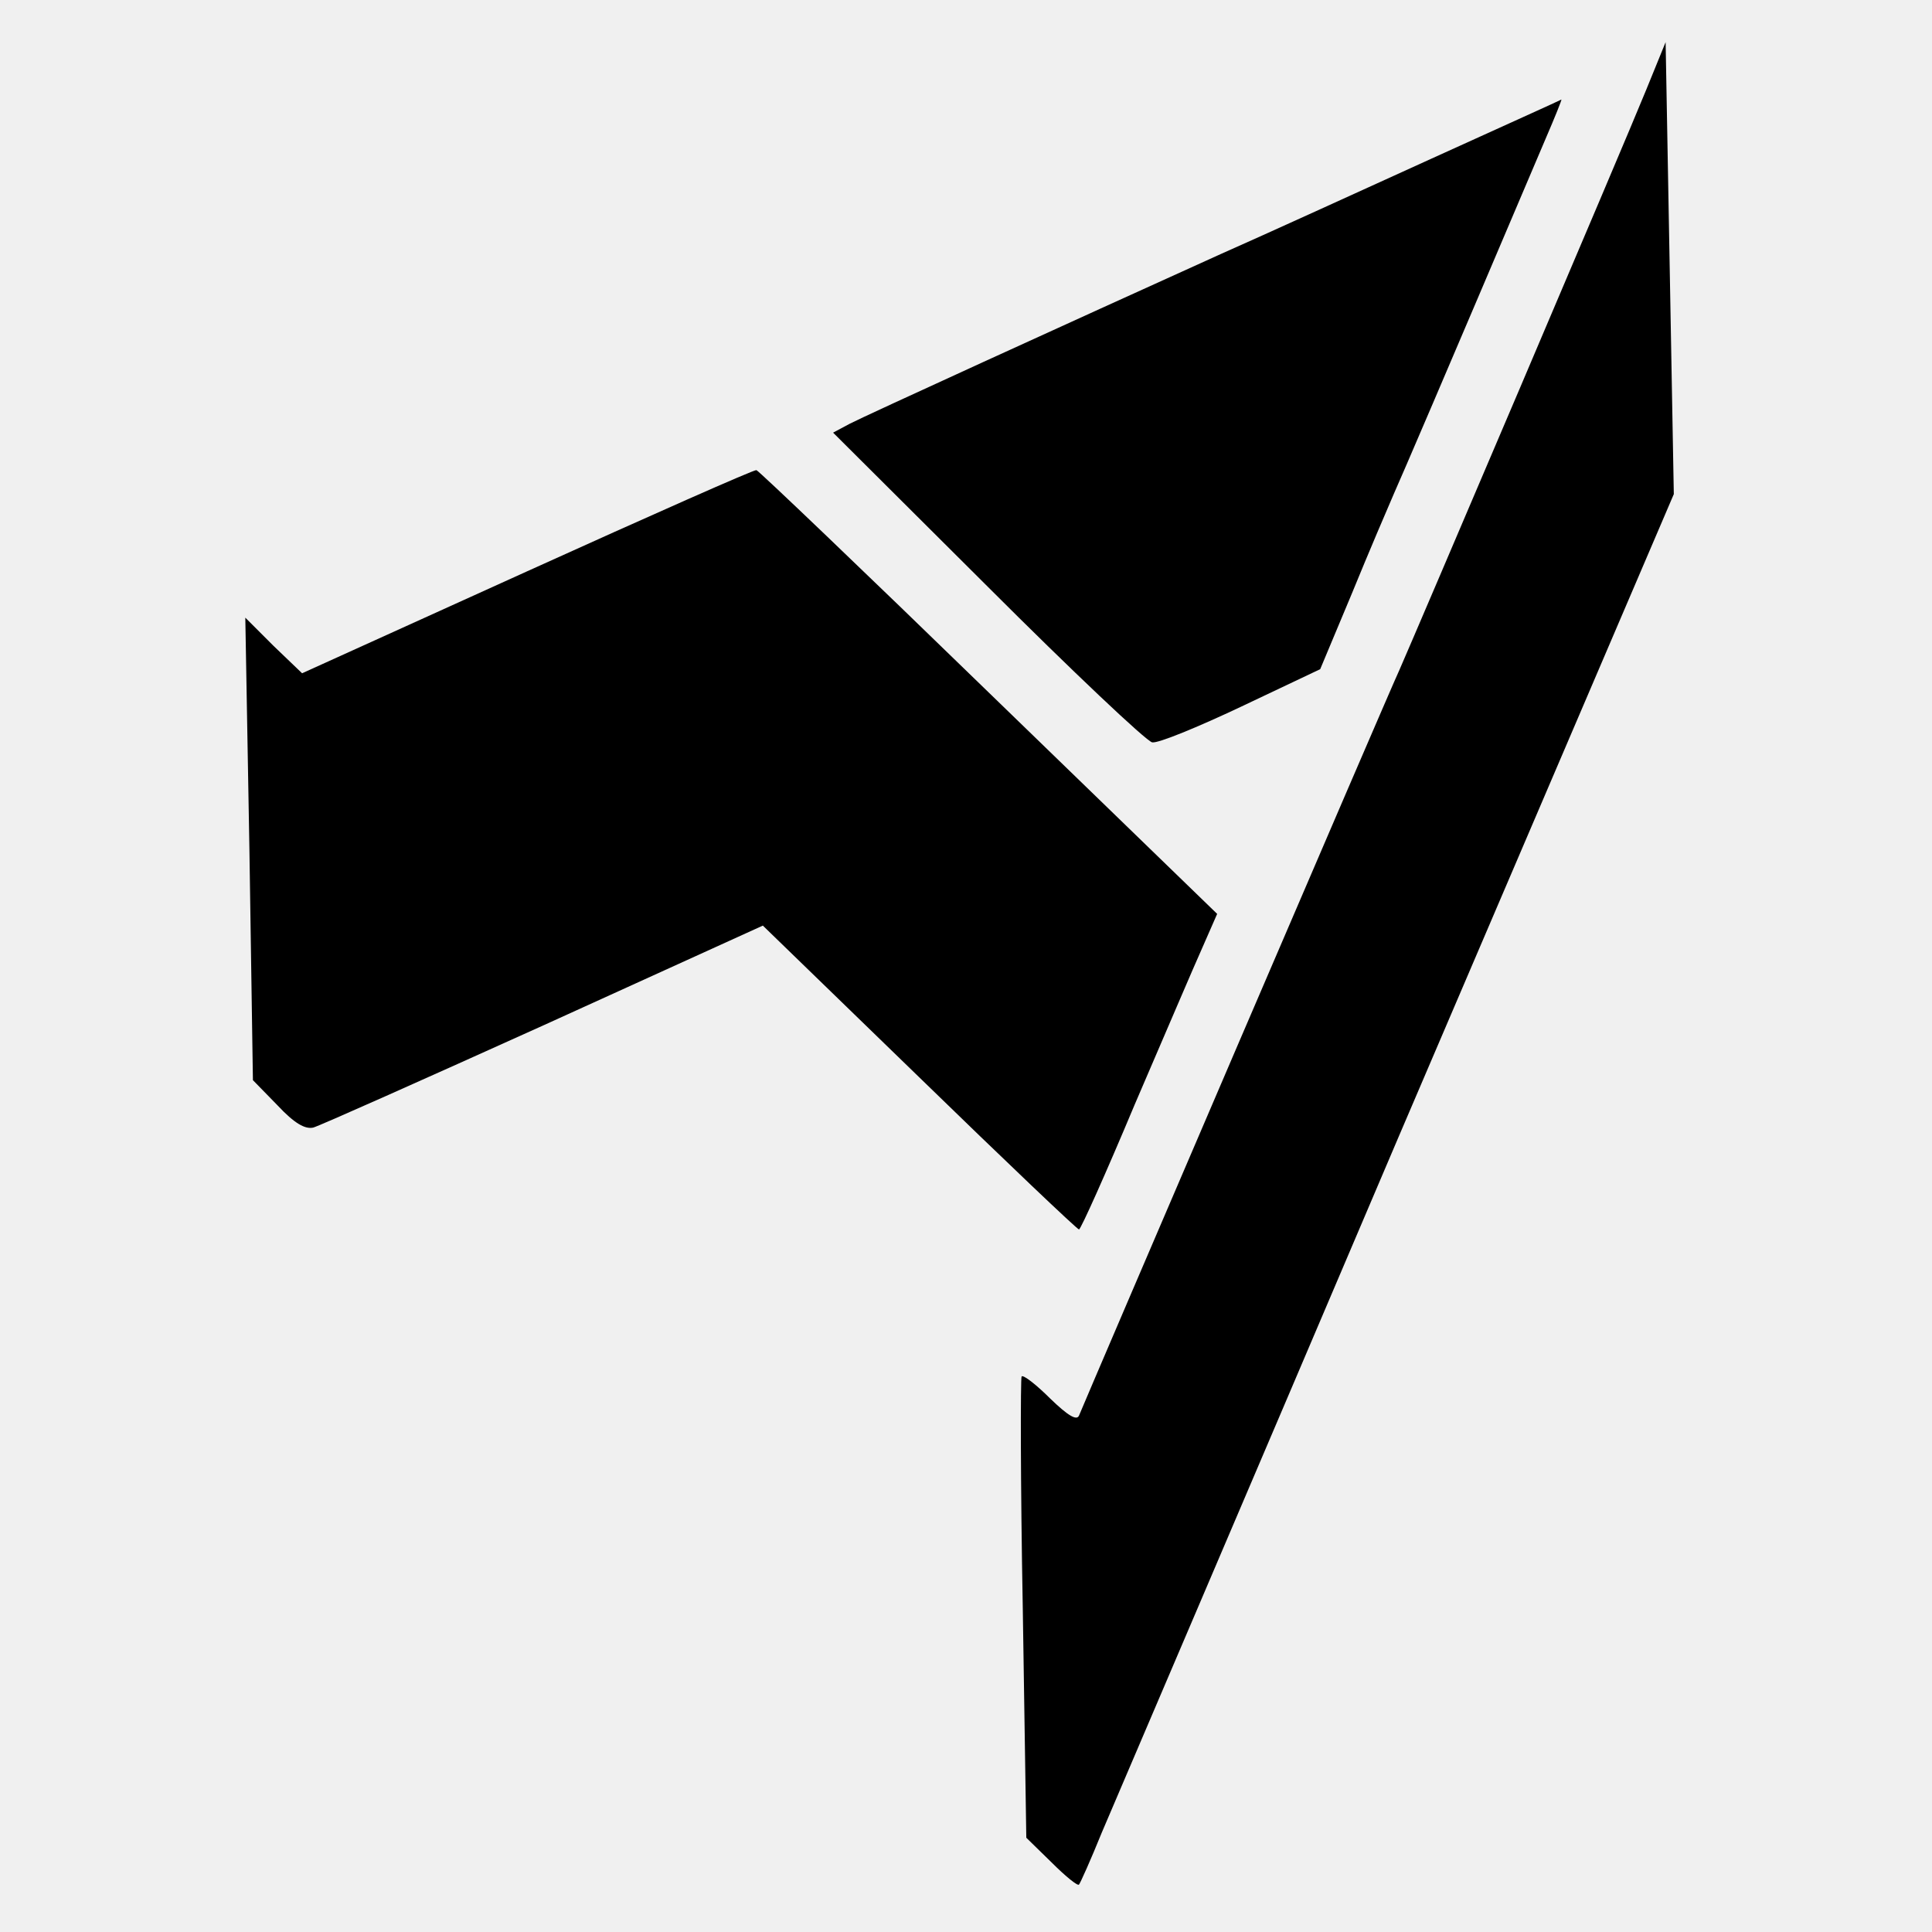
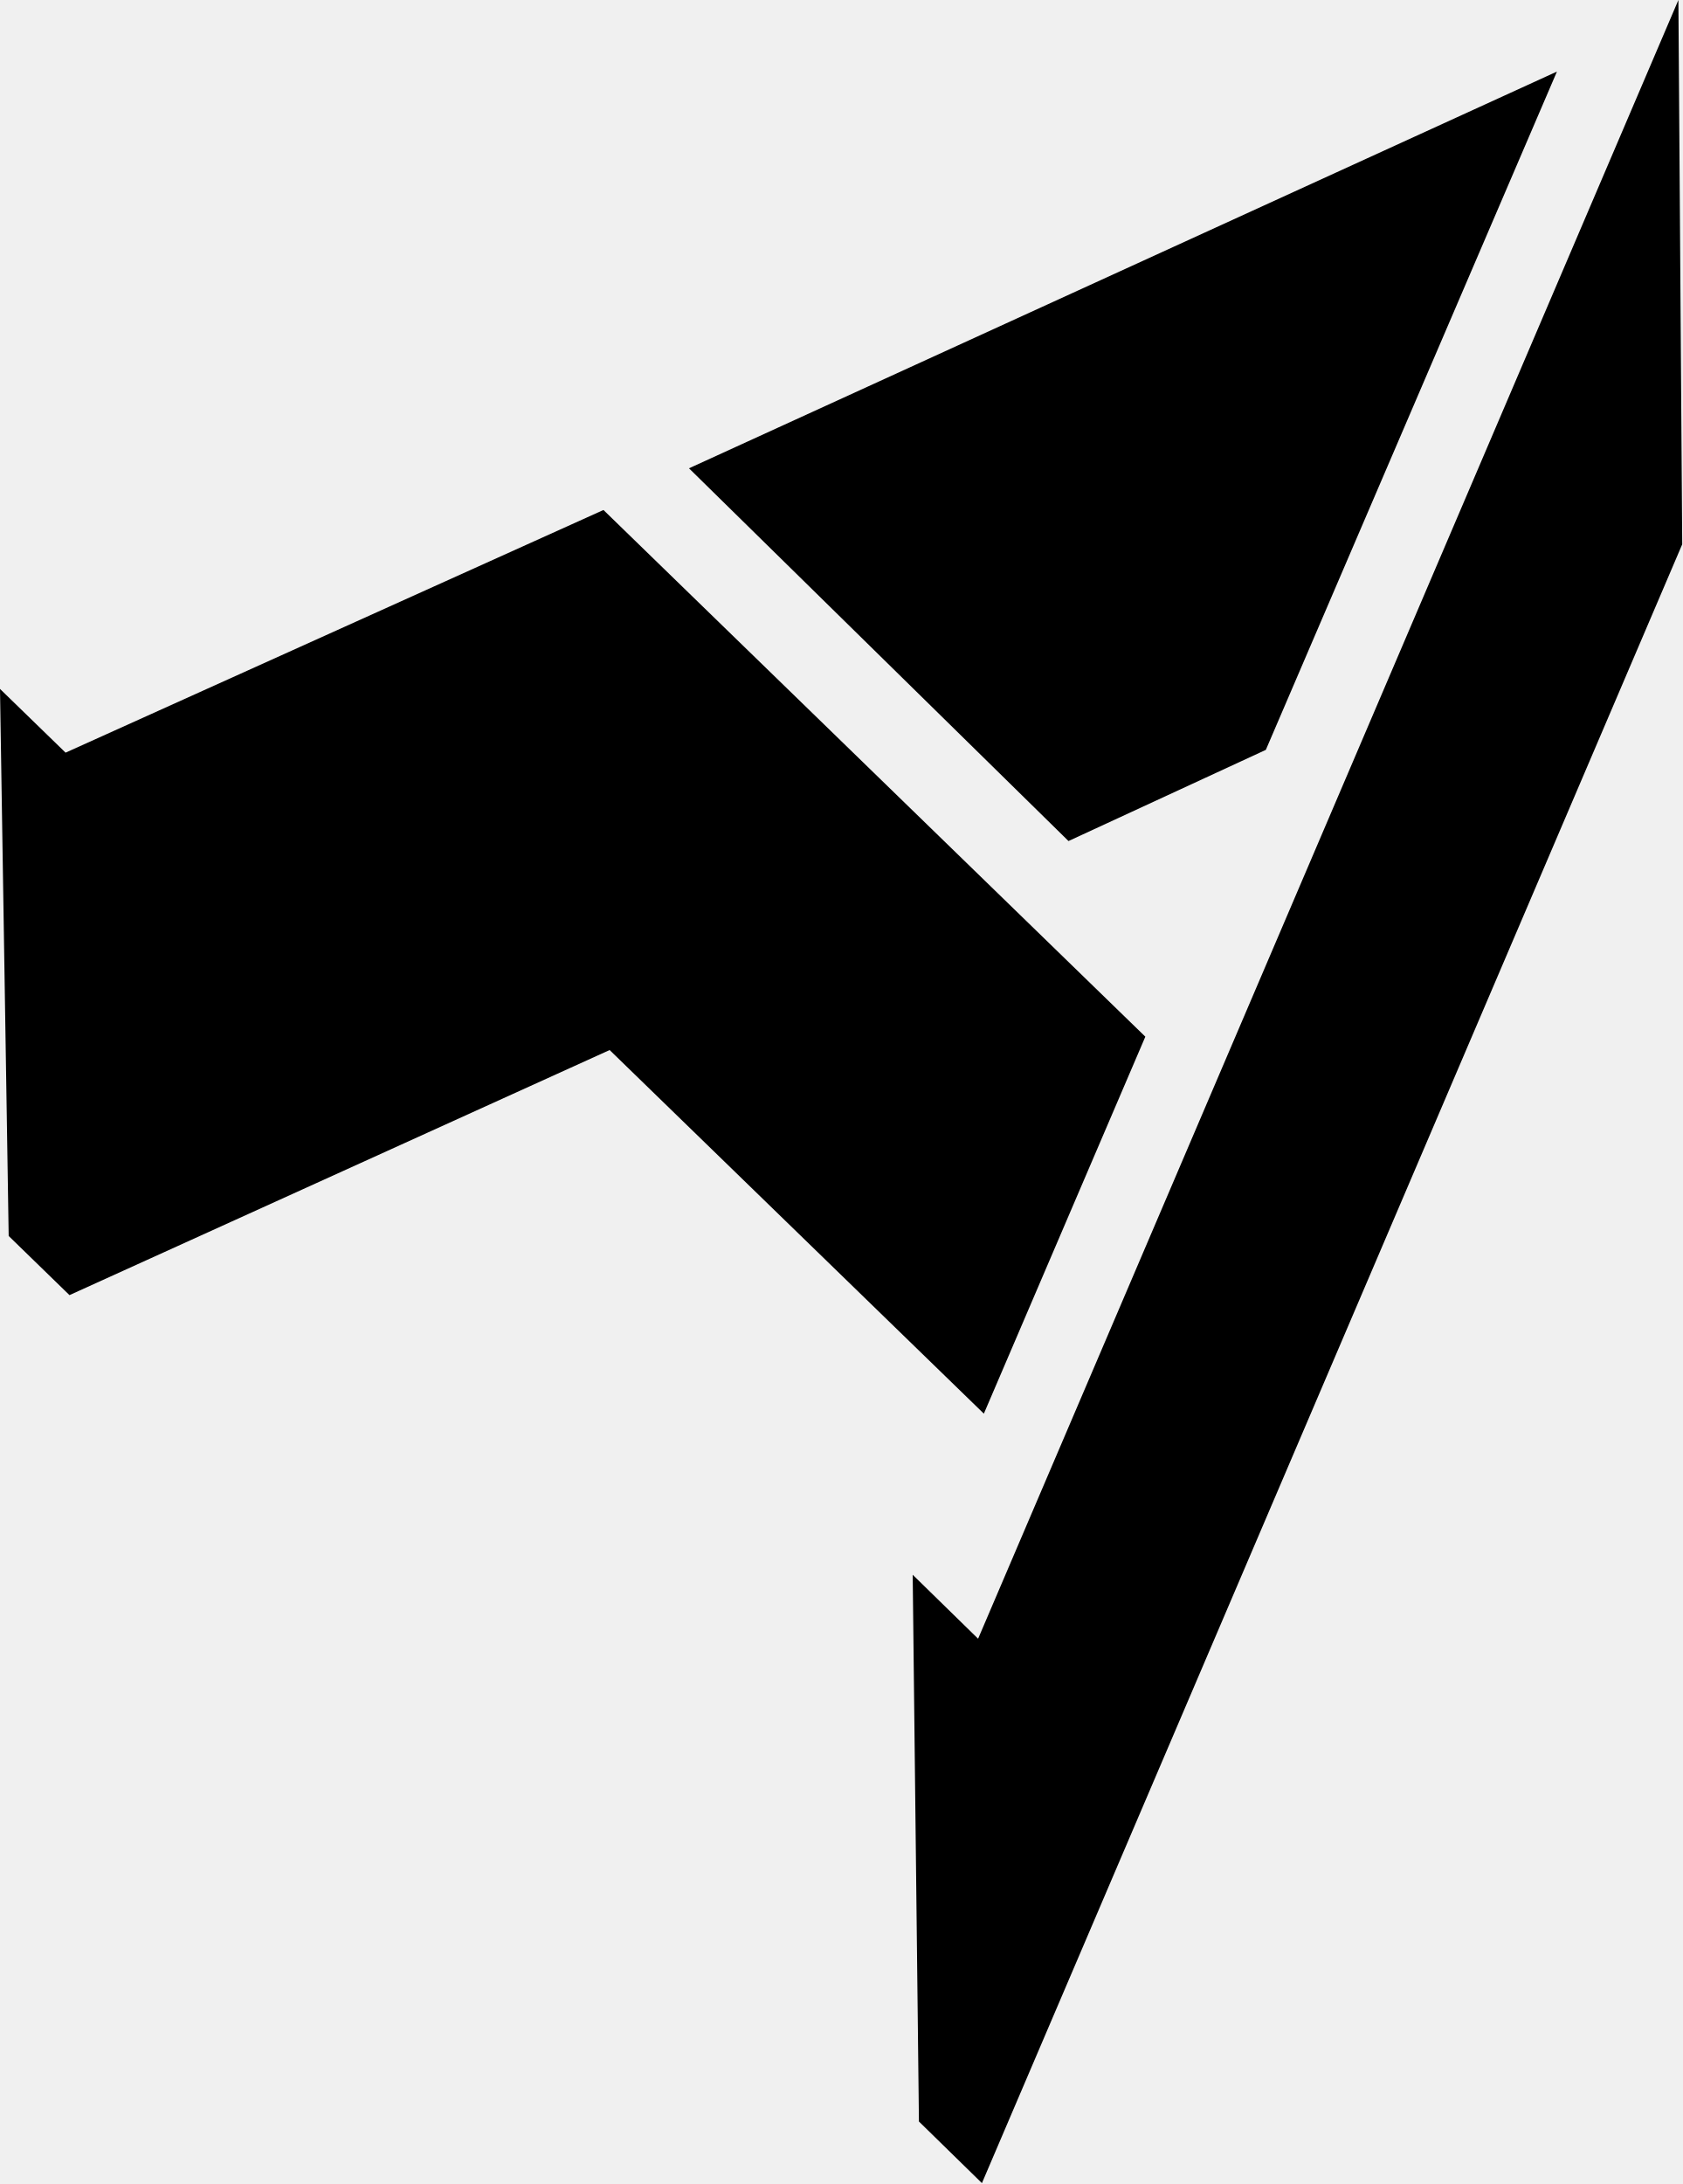
- <svg xmlns="http://www.w3.org/2000/svg" version="1.0" width="330pt" height="330pt" viewBox="0 0 330 330" preserveAspectRatio="xMidYMid meet">
-   <g transform="translate(0,330) scale(0.1,-0.1)" fill="#000000" stroke="none">
-     <path d="M2812 3147 c-39 -96 -396 -933 -422 -992 -17 -36 -534 -1241 -547 -1273 -4 -9 -19 0 -49 29 -24 24 -46 41 -49 38 -2 -3 -2 -181 2 -397 l6 -391 43 -42 c24 -24 45 -41 47 -38 2 2 20 42 39 89 20 47 248 580 506 1186 l471 1100 -7 386 -7 386 -33 -81z" />
-     <path d="M2445 3029 c-121 -55 -283 -129 -360 -163 -263 -119 -605 -275 -634 -290 l-28 -15 264 -263 c145 -145 271 -264 281 -266 10 -2 78 26 152 61 l135 64 54 129 c29 71 62 148 72 171 16 36 75 173 259 606 16 37 28 67 27 67 -1 -1 -101 -46 -222 -101z" />
-     <path d="M900 2324 l-384 -174 -49 47 -48 48 7 -395 6 -395 42 -43 c29 -31 47 -41 61 -38 11 3 188 82 394 175 l374 170 267 -259 c147 -143 270 -260 273 -260 3 0 46 96 95 213 50 116 102 238 116 269 l25 57 -390 378 c-214 208 -393 379 -397 380 -4 1 -180 -77 -392 -173z" />
+ <svg xmlns="http://www.w3.org/2000/svg" xmlns:xlink="http://www.w3.org/1999/xlink" width="245px" height="318px" viewBox="0 0 245 318" version="1.1">
+   <defs>
+     <path d="M87.889,74.257 L166.809,150.945 L143.291,205.835 L88.788,152.891 L10.12,188.576 L1.264,179.963 L0,100.31 L9.55,109.59 L87.889,74.257 Z M184.358,109.184 L155.618,122.459 L100.346,68.187 L226.755,10.422 L184.358,109.184 Z M245,79.255 L143.009,317.872 L133.834,308.899 L132.926,229.292 L142.452,238.605 L244.444,0 L245,79.255 Z" id="path-1" />
+   </defs>
+   <g id="iPhone-8" stroke="none" stroke-width="1" fill="none" fill-rule="evenodd">
+     <g id="mono">
+       <mask id="mask-2" fill="white">
+         <use xlink:href="#path-1" />
+       </mask>
+       <use id="Mask" fill="#000000" fill-rule="nonzero" xlink:href="#path-1" />
+     </g>
  </g>
</svg>
